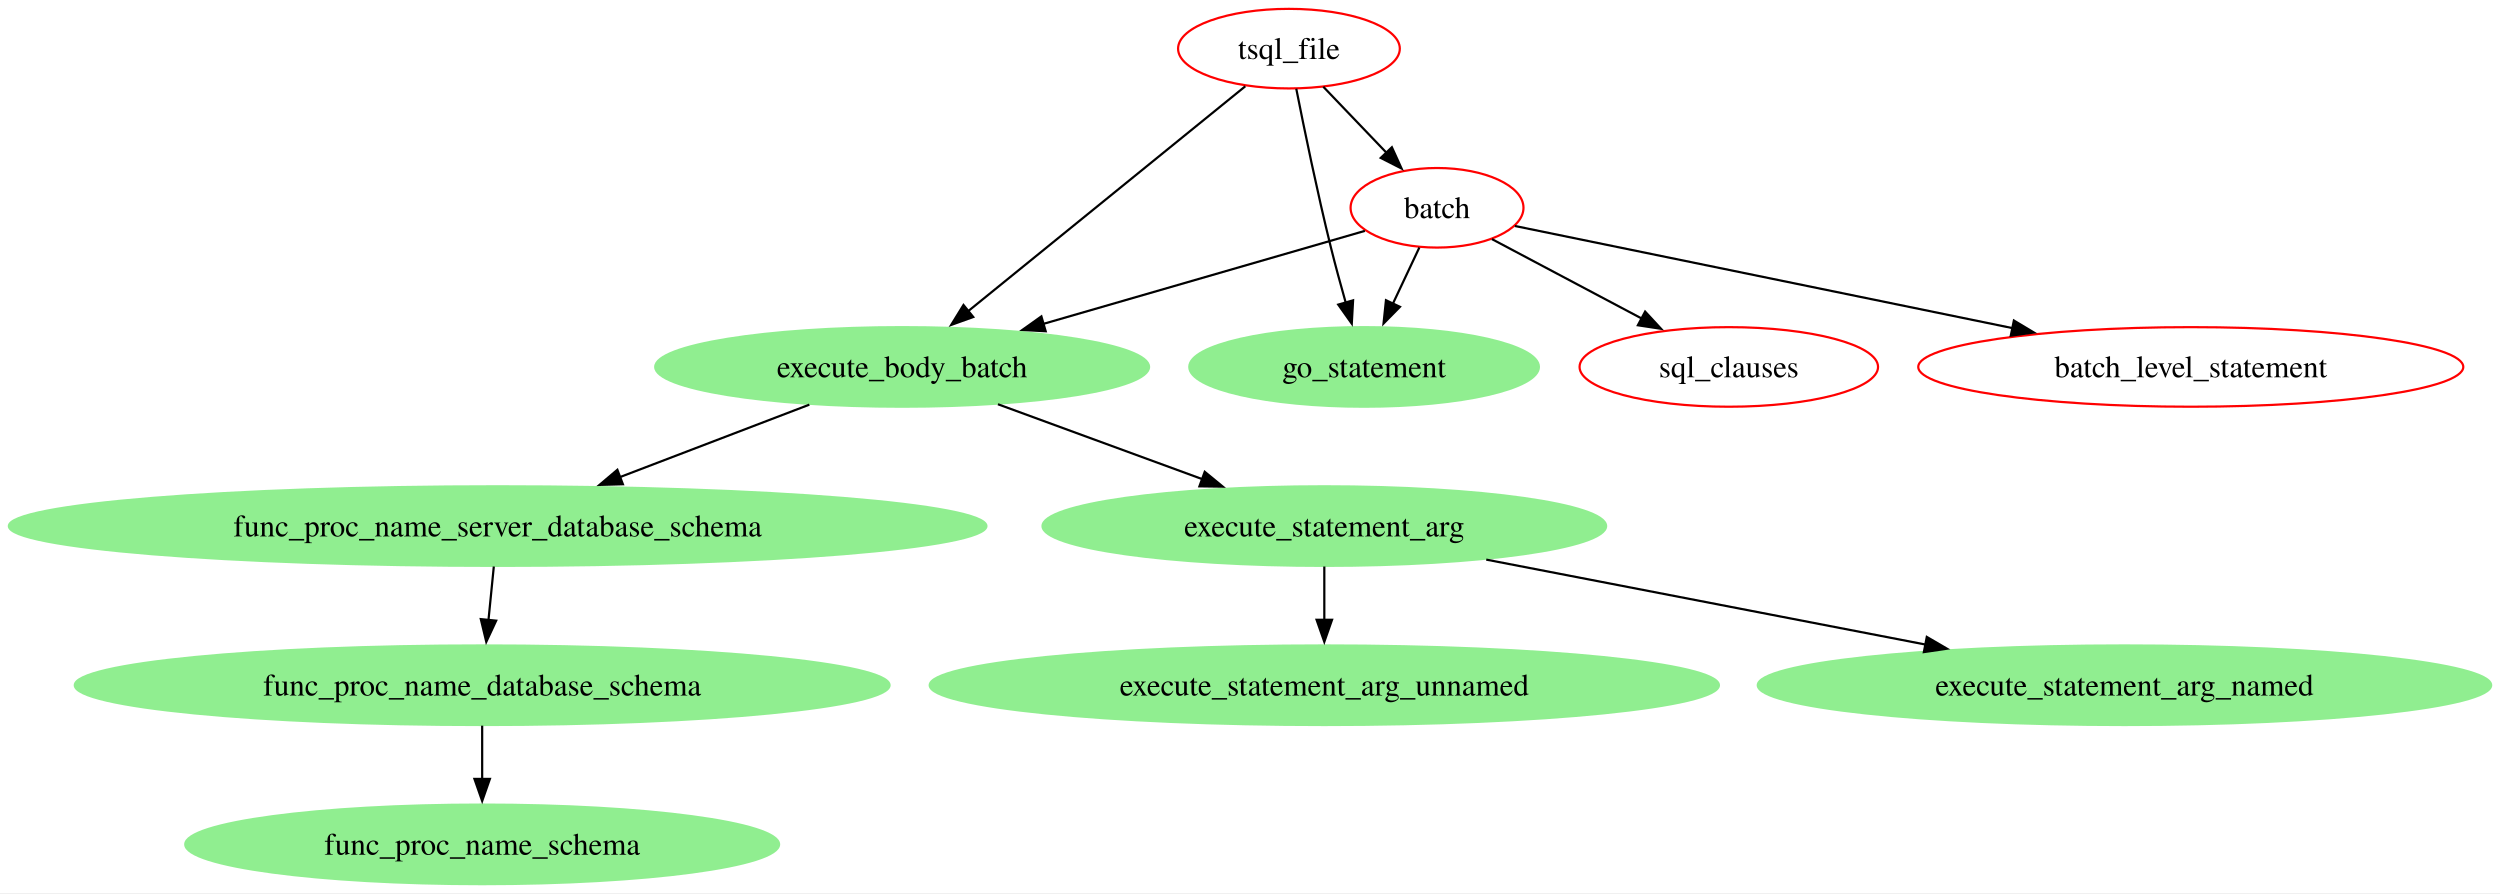
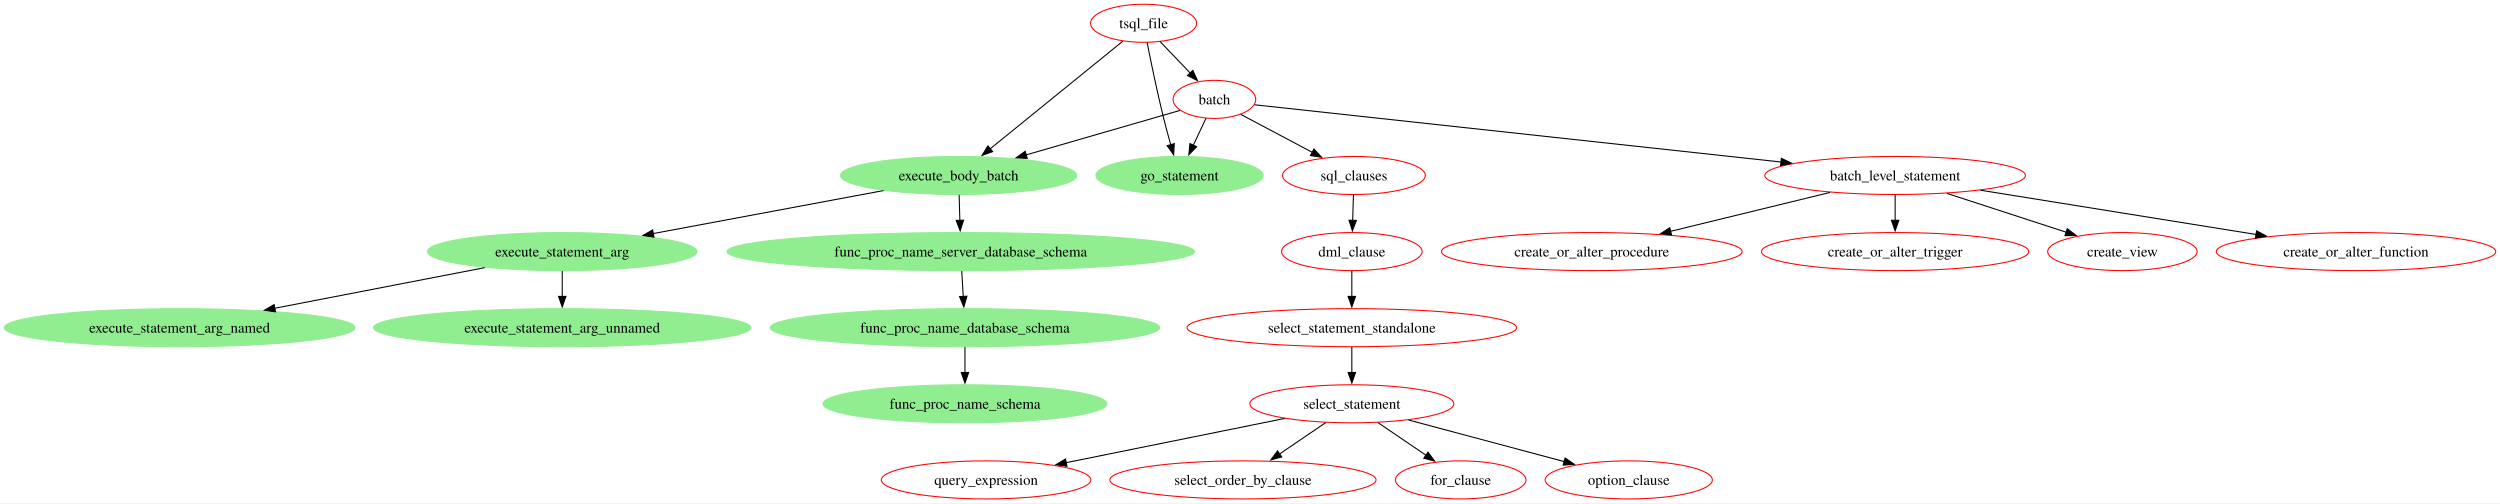
- <svg xmlns="http://www.w3.org/2000/svg" xmlns:xlink="http://www.w3.org/1999/xlink" width="1131pt" height="404pt" viewBox="0.00 0.00 1131.04 404.00">
-   <g id="graph0" class="graph" transform="scale(1 1) rotate(0) translate(4 400)">
-     <polygon fill="white" stroke="none" points="-4,4 -4,-400 1127.04,-400 1127.04,4 -4,4" />
+ <svg xmlns="http://www.w3.org/2000/svg" xmlns:xlink="http://www.w3.org/1999/xlink" width="2365pt" height="476pt" viewBox="0.00 0.00 2365.13 476.00">
+   <g id="graph0" class="graph" transform="scale(1 1) rotate(0) translate(4 472)">
+     <polygon fill="white" stroke="none" points="-4,4 -4,-472 2361.13,-472 2361.13,4 -4,4" />
    <g id="node1" class="node">
      <g id="a_node1">
        <a xlink:href="https://github.com/Crary-Systems/tree-sitter-tsql/blob/main/grammar.js#L46" xlink:title="tsql_file">
-           <ellipse fill="none" stroke="red" cx="579.14" cy="-378" rx="50.16" ry="18" />
-           <text text-anchor="middle" x="579.14" y="-373.32" font-family="Times,serif" font-size="14.00">tsql_file</text>
+           <ellipse fill="none" stroke="red" cx="1077.9" cy="-450" rx="50.16" ry="18" />
+           <text text-anchor="middle" x="1077.9" y="-445.32" font-family="Times,serif" font-size="14.00">tsql_file</text>
        </a>
      </g>
    </g>
    <g id="node2" class="node">
      <g id="a_node2">
        <a xlink:href="https://github.com/Crary-Systems/tree-sitter-tsql/blob/main/grammar.js#L51" xlink:title="batch">
-           <ellipse fill="none" stroke="red" cx="646.14" cy="-306" rx="39.11" ry="18" />
-           <text text-anchor="middle" x="646.14" y="-301.32" font-family="Times,serif" font-size="14.00">batch</text>
+           <ellipse fill="none" stroke="red" cx="1144.9" cy="-378" rx="39.11" ry="18" />
+           <text text-anchor="middle" x="1144.9" y="-373.32" font-family="Times,serif" font-size="14.00">batch</text>
        </a>
      </g>
    </g>
    <g id="edge1" class="edge">
-       <path fill="none" stroke="black" d="M594.68,-360.76C603.17,-351.89 613.85,-340.74 623.27,-330.89" />
-       <polygon fill="black" stroke="black" points="625.71,-333.4 630.1,-323.76 620.66,-328.56 625.71,-333.4" />
+       <path fill="none" stroke="black" d="M1093.44,-432.76C1101.93,-423.89 1112.61,-412.74 1122.03,-402.89" />
+       <polygon fill="black" stroke="black" points="1124.47,-405.4 1128.86,-395.76 1119.42,-400.56 1124.47,-405.4" />
    </g>
    <g id="node3" class="node">
      <g id="a_node3">
        <a xlink:href="https://github.com/Crary-Systems/tree-sitter-tsql/blob/main/test/corpus/batch.txt#L74" xlink:title="execute_body_batch">
-           <ellipse fill="lightgreen" stroke="lightgreen" cx="404.14" cy="-234" rx="111.71" ry="18" />
-           <text text-anchor="middle" x="404.14" y="-229.32" font-family="Times,serif" font-size="14.00">execute_body_batch</text>
+           <ellipse fill="lightgreen" stroke="lightgreen" cx="902.9" cy="-306" rx="111.71" ry="18" />
+           <text text-anchor="middle" x="902.9" y="-301.32" font-family="Times,serif" font-size="14.00">execute_body_batch</text>
        </a>
      </g>
    </g>
    <g id="edge2" class="edge">
-       <path fill="none" stroke="black" d="M559.41,-360.99C528.75,-336.11 469.51,-288.04 433.72,-259" />
-       <polygon fill="black" stroke="black" points="436.31,-256.59 426.34,-253.01 431.9,-262.03 436.31,-256.59" />
+       <path fill="none" stroke="black" d="M1058.17,-432.99C1027.51,-408.11 968.26,-360.04 932.48,-331" />
+       <polygon fill="black" stroke="black" points="935.07,-328.59 925.09,-325.01 930.65,-334.03 935.07,-328.59" />
    </g>
    <g id="node4" class="node">
      <g id="a_node4">
        <a xlink:href="https://github.com/Crary-Systems/tree-sitter-tsql/blob/main/test/corpus/go.txt" xlink:title="go_statement">
-           <ellipse fill="lightgreen" stroke="lightgreen" cx="613.14" cy="-234" rx="79.09" ry="18" />
-           <text text-anchor="middle" x="613.14" y="-229.32" font-family="Times,serif" font-size="14.00">go_statement</text>
+           <ellipse fill="lightgreen" stroke="lightgreen" cx="1111.9" cy="-306" rx="79.09" ry="18" />
+           <text text-anchor="middle" x="1111.9" y="-301.32" font-family="Times,serif" font-size="14.00">go_statement</text>
        </a>
      </g>
    </g>
    <g id="edge3" class="edge">
-       <path fill="none" stroke="black" d="M582.45,-359.86C586.01,-341.88 591.98,-312.84 598.14,-288 600.15,-279.89 602.54,-271.15 604.81,-263.14" />
-       <polygon fill="black" stroke="black" points="608.16,-264.14 607.57,-253.56 601.44,-262.2 608.16,-264.14" />
+       <path fill="none" stroke="black" d="M1081.21,-431.86C1084.77,-413.88 1090.74,-384.84 1096.9,-360 1098.91,-351.89 1101.29,-343.15 1103.56,-335.14" />
+       <polygon fill="black" stroke="black" points="1106.92,-336.14 1106.33,-325.56 1100.19,-334.2 1106.92,-336.14" />
    </g>
    <g id="edge5" class="edge">
-       <path fill="none" stroke="black" d="M613.5,-295.56C576.36,-284.81 514.78,-267 468,-253.47" />
-       <polygon fill="black" stroke="black" points="469.09,-250.14 458.51,-250.73 467.14,-256.87 469.09,-250.14" />
+       <path fill="none" stroke="black" d="M1112.26,-367.56C1075.12,-356.81 1013.54,-339 966.76,-325.47" />
+       <polygon fill="black" stroke="black" points="967.85,-322.14 957.27,-322.73 965.9,-328.87 967.85,-322.14" />
    </g>
    <g id="edge4" class="edge">
-       <path fill="none" stroke="black" d="M638.15,-288.05C634.56,-280.43 630.22,-271.23 626.18,-262.65" />
-       <polygon fill="black" stroke="black" points="629.36,-261.2 621.93,-253.64 623.03,-264.18 629.36,-261.2" />
+       <path fill="none" stroke="black" d="M1136.91,-360.05C1133.32,-352.43 1128.98,-343.23 1124.94,-334.65" />
+       <polygon fill="black" stroke="black" points="1128.12,-333.2 1120.69,-325.64 1121.79,-336.18 1128.12,-333.2" />
    </g>
    <g id="node5" class="node">
      <g id="a_node5">
-         <a xlink:href="https://github.com/Crary-Systems/tree-sitter-tsql/blob/main/grammar.js#L118" xlink:title="sql_clauses">
-           <ellipse fill="none" stroke="red" cx="778.14" cy="-234" rx="67.52" ry="18" />
-           <text text-anchor="middle" x="778.14" y="-229.32" font-family="Times,serif" font-size="14.00">sql_clauses</text>
+         <a xlink:href="https://github.com/Crary-Systems/tree-sitter-tsql/blob/4dda5f0b2a1d0c921fa68dff7fd5ffdb39467df3/grammar.js#L118-L122" xlink:title="sql_clauses">
+           <ellipse fill="none" stroke="red" cx="1276.9" cy="-306" rx="67.52" ry="18" />
+           <text text-anchor="middle" x="1276.9" y="-301.32" font-family="Times,serif" font-size="14.00">sql_clauses</text>
        </a>
      </g>
    </g>
    <g id="edge6" class="edge">
-       <path fill="none" stroke="black" d="M670.97,-291.83C690.05,-281.71 716.78,-267.54 738.77,-255.88" />
-       <polygon fill="black" stroke="black" points="740.28,-259.04 747.48,-251.26 737,-252.85 740.28,-259.04" />
+       <path fill="none" stroke="black" d="M1169.73,-363.83C1188.81,-353.71 1215.54,-339.54 1237.53,-327.88" />
+       <polygon fill="black" stroke="black" points="1239.04,-331.04 1246.24,-323.26 1235.76,-324.85 1239.04,-331.04" />
    </g>
    <g id="node6" class="node">
      <g id="a_node6">
        <a xlink:href="https://github.com/Crary-Systems/tree-sitter-tsql/blob/main/grammar.js#L116" xlink:title="batch_level_statement">
-           <ellipse fill="none" stroke="red" cx="987.14" cy="-234" rx="123.29" ry="18" />
-           <text text-anchor="middle" x="987.14" y="-229.32" font-family="Times,serif" font-size="14.00">batch_level_statement</text>
+           <ellipse fill="none" stroke="red" cx="1788.9" cy="-306" rx="123.29" ry="18" />
+           <text text-anchor="middle" x="1788.9" y="-301.32" font-family="Times,serif" font-size="14.00">batch_level_statement</text>
        </a>
      </g>
    </g>
    <g id="edge7" class="edge">
-       <path fill="none" stroke="black" d="M681.35,-297.77C734.09,-286.95 835.02,-266.23 906.48,-251.56" />
-       <polygon fill="black" stroke="black" points="907.11,-255 916.2,-249.56 905.7,-248.14 907.11,-255" />
+       <path fill="none" stroke="black" d="M1182.78,-372.88C1278.76,-362.45 1534.27,-334.68 1681.08,-318.72" />
+       <polygon fill="black" stroke="black" points="1681.27,-322.22 1690.83,-317.66 1680.51,-315.26 1681.27,-322.22" />
    </g>
    <g id="node7" class="node">
      <g id="a_node7">
        <a xlink:href="https://github.com/Crary-Systems/tree-sitter-tsql/blob/main/test/corpus/func_proc_name_server_database_schema.txt" xlink:title="func_proc_name_server_database_schema">
-           <ellipse fill="lightgreen" stroke="lightgreen" cx="221.14" cy="-162" rx="221.14" ry="18" />
-           <text text-anchor="middle" x="221.14" y="-157.32" font-family="Times,serif" font-size="14.00">func_proc_name_server_database_schema</text>
+           <ellipse fill="lightgreen" stroke="lightgreen" cx="904.9" cy="-234" rx="221.14" ry="18" />
+           <text text-anchor="middle" x="904.9" y="-229.32" font-family="Times,serif" font-size="14.00">func_proc_name_server_database_schema</text>
        </a>
      </g>
    </g>
    <g id="edge8" class="edge">
-       <path fill="none" stroke="black" d="M362.16,-216.94C336.73,-207.21 303.99,-194.69 276.46,-184.16" />
-       <polygon fill="black" stroke="black" points="277.81,-180.93 267.22,-180.63 275.31,-187.47 277.81,-180.93" />
+       <path fill="none" stroke="black" d="M903.39,-287.7C903.6,-280.41 903.85,-271.73 904.08,-263.54" />
+       <polygon fill="black" stroke="black" points="907.58,-263.71 904.37,-253.62 900.58,-263.51 907.58,-263.71" />
    </g>
    <g id="node8" class="node">
      <g id="a_node8">
        <a xlink:href="https://github.com/Crary-Systems/tree-sitter-tsql/blob/main/test/corpus/execute_statement_arg.txt" xlink:title="execute_statement_arg">
-           <ellipse fill="lightgreen" stroke="lightgreen" cx="595.14" cy="-162" rx="127.49" ry="18" />
-           <text text-anchor="middle" x="595.14" y="-157.32" font-family="Times,serif" font-size="14.00">execute_statement_arg</text>
+           <ellipse fill="lightgreen" stroke="lightgreen" cx="527.9" cy="-234" rx="127.49" ry="18" />
+           <text text-anchor="middle" x="527.9" y="-229.32" font-family="Times,serif" font-size="14.00">execute_statement_arg</text>
        </a>
      </g>
    </g>
    <g id="edge9" class="edge">
-       <path fill="none" stroke="black" d="M447.48,-217.12C474.93,-207.06 510.67,-193.96 540.11,-183.17" />
-       <polygon fill="black" stroke="black" points="541.04,-186.56 549.23,-179.83 538.63,-179.98 541.04,-186.56" />
+       <path fill="none" stroke="black" d="M831.92,-291.75C770,-280.19 679.98,-263.39 613.97,-251.07" />
+       <polygon fill="black" stroke="black" points="614.72,-247.65 604.25,-249.25 613.44,-254.53 614.72,-247.65" />
+     </g>
+     <g id="node13" class="node">
+       <g id="a_node13">
+         <a xlink:href="https://github.com/Crary-Systems/tree-sitter-tsql/blob/4dda5f0b2a1d0c921fa68dff7fd5ffdb39467df3/grammar.js#L192-L195" xlink:title="dml_clause">
+           <ellipse fill="none" stroke="red" cx="1274.9" cy="-234" rx="66.47" ry="18" />
+           <text text-anchor="middle" x="1274.9" y="-229.32" font-family="Times,serif" font-size="14.00">dml_clause</text>
+         </a>
+       </g>
+     </g>
+     <g id="edge14" class="edge">
+       <path fill="none" stroke="black" d="M1276.41,-287.7C1276.2,-280.41 1275.95,-271.73 1275.72,-263.54" />
+       <polygon fill="black" stroke="black" points="1279.22,-263.51 1275.43,-253.62 1272.22,-263.71 1279.22,-263.51" />
+     </g>
+     <g id="node20" class="node">
+       <ellipse fill="none" stroke="red" cx="2224.9" cy="-234" rx="132.23" ry="18" />
+       <text text-anchor="middle" x="2224.9" y="-229.32" font-family="Times,serif" font-size="14.00">create_or_alter_function</text>
+     </g>
+     <g id="edge21" class="edge">
+       <path fill="none" stroke="black" d="M1869.63,-292.04C1943.42,-280.19 2052.58,-262.67 2130.41,-250.17" />
+       <polygon fill="black" stroke="black" points="2130.84,-253.65 2140.16,-248.61 2129.73,-246.73 2130.84,-253.65" />
+     </g>
+     <g id="node21" class="node">
+       <ellipse fill="none" stroke="red" cx="1501.9" cy="-234" rx="142.23" ry="18" />
+       <text text-anchor="middle" x="1501.9" y="-229.32" font-family="Times,serif" font-size="14.00">create_or_alter_procedure</text>
+     </g>
+     <g id="edge22" class="edge">
+       <path fill="none" stroke="black" d="M1727.33,-289.98C1683.11,-279.2 1623.28,-264.61 1576.37,-253.16" />
+       <polygon fill="black" stroke="black" points="1577.37,-249.8 1566.82,-250.83 1575.71,-256.6 1577.37,-249.8" />
+     </g>
+     <g id="node22" class="node">
+       <ellipse fill="none" stroke="red" cx="1788.9" cy="-234" rx="126.44" ry="18" />
+       <text text-anchor="middle" x="1788.9" y="-229.32" font-family="Times,serif" font-size="14.00">create_or_alter_trigger</text>
+     </g>
+     <g id="edge23" class="edge">
+       <path fill="none" stroke="black" d="M1788.9,-287.7C1788.9,-280.41 1788.9,-271.73 1788.9,-263.54" />
+       <polygon fill="black" stroke="black" points="1792.4,-263.62 1788.9,-253.62 1785.4,-263.62 1792.4,-263.62" />
+     </g>
+     <g id="node23" class="node">
+       <ellipse fill="none" stroke="red" cx="2003.9" cy="-234" rx="70.67" ry="18" />
+       <text text-anchor="middle" x="2003.9" y="-229.32" font-family="Times,serif" font-size="14.00">create_view</text>
+     </g>
+     <g id="edge24" class="edge">
+       <path fill="none" stroke="black" d="M1837.96,-289.03C1871.62,-278.07 1916.26,-263.53 1950.77,-252.3" />
+       <polygon fill="black" stroke="black" points="1951.72,-255.67 1960.15,-249.24 1949.56,-249.01 1951.72,-255.67" />
    </g>
    <g id="node11" class="node">
      <g id="a_node11">
        <a xlink:href="https://github.com/Crary-Systems/tree-sitter-tsql/blob/main/test/corpus/func_proc_name_server_database_schema.txt" xlink:title="func_proc_name_database_schema">
-           <ellipse fill="lightgreen" stroke="lightgreen" cx="214.14" cy="-90" rx="184.31" ry="18" />
-           <text text-anchor="middle" x="214.14" y="-85.33" font-family="Times,serif" font-size="14.00">func_proc_name_database_schema</text>
+           <ellipse fill="lightgreen" stroke="lightgreen" cx="908.9" cy="-162" rx="184.31" ry="18" />
+           <text text-anchor="middle" x="908.9" y="-157.32" font-family="Times,serif" font-size="14.00">func_proc_name_database_schema</text>
        </a>
      </g>
    </g>
    <g id="edge12" class="edge">
-       <path fill="none" stroke="black" d="M219.41,-143.7C218.68,-136.41 217.81,-127.73 217,-119.54" />
-       <polygon fill="black" stroke="black" points="220.48,-119.21 216,-109.61 213.52,-119.91 220.48,-119.21" />
+       <path fill="none" stroke="black" d="M905.89,-215.7C906.31,-208.41 906.8,-199.73 907.27,-191.54" />
+       <polygon fill="black" stroke="black" points="910.76,-191.8 907.84,-181.62 903.77,-191.4 910.76,-191.8" />
    </g>
    <g id="node9" class="node">
      <g id="a_node9">
        <a xlink:href="https://github.com/Crary-Systems/tree-sitter-tsql/blob/main/test/corpus/execute_statement_arg.txt#L2" xlink:title="execute_statement_arg_named">
-           <ellipse fill="lightgreen" stroke="lightgreen" cx="957.14" cy="-90" rx="165.9" ry="18" />
-           <text text-anchor="middle" x="957.14" y="-85.33" font-family="Times,serif" font-size="14.00">execute_statement_arg_named</text>
+           <ellipse fill="lightgreen" stroke="lightgreen" cx="165.9" cy="-162" rx="165.9" ry="18" />
+           <text text-anchor="middle" x="165.9" y="-157.32" font-family="Times,serif" font-size="14.00">execute_statement_arg_named</text>
        </a>
      </g>
    </g>
    <g id="edge10" class="edge">
-       <path fill="none" stroke="black" d="M668.4,-146.83C725.77,-135.74 805.86,-120.25 867.14,-108.4" />
-       <polygon fill="black" stroke="black" points="867.71,-111.86 876.86,-106.52 866.38,-104.99 867.71,-111.86" />
+       <path fill="none" stroke="black" d="M454.64,-218.83C397.27,-207.74 317.18,-192.25 255.91,-180.4" />
+       <polygon fill="black" stroke="black" points="256.66,-176.99 246.18,-178.52 255.33,-183.86 256.66,-176.99" />
    </g>
    <g id="node10" class="node">
      <g id="a_node10">
        <a xlink:href="https://github.com/Crary-Systems/tree-sitter-tsql/blob/main/test/corpus/execute_statement_arg.txt#L42" xlink:title="execute_statement_arg_unnamed">
-           <ellipse fill="lightgreen" stroke="lightgreen" cx="595.14" cy="-90" rx="178.53" ry="18" />
-           <text text-anchor="middle" x="595.14" y="-85.33" font-family="Times,serif" font-size="14.00">execute_statement_arg_unnamed</text>
+           <ellipse fill="lightgreen" stroke="lightgreen" cx="527.9" cy="-162" rx="178.53" ry="18" />
+           <text text-anchor="middle" x="527.9" y="-157.32" font-family="Times,serif" font-size="14.00">execute_statement_arg_unnamed</text>
        </a>
      </g>
    </g>
    <g id="edge11" class="edge">
-       <path fill="none" stroke="black" d="M595.14,-143.7C595.14,-136.41 595.14,-127.73 595.14,-119.54" />
-       <polygon fill="black" stroke="black" points="598.64,-119.62 595.14,-109.62 591.64,-119.62 598.64,-119.62" />
+       <path fill="none" stroke="black" d="M527.9,-215.7C527.9,-208.41 527.9,-199.73 527.9,-191.54" />
+       <polygon fill="black" stroke="black" points="531.4,-191.62 527.9,-181.62 524.4,-191.62 531.4,-191.62" />
    </g>
    <g id="node12" class="node">
      <g id="a_node12">
        <a xlink:href="https://github.com/Crary-Systems/tree-sitter-tsql/blob/main/test/corpus/func_proc_name_server_database_schema.txt" xlink:title="func_proc_name_schema">
-           <ellipse fill="lightgreen" stroke="lightgreen" cx="214.14" cy="-18" rx="134.33" ry="18" />
-           <text text-anchor="middle" x="214.14" y="-13.32" font-family="Times,serif" font-size="14.00">func_proc_name_schema</text>
+           <ellipse fill="lightgreen" stroke="lightgreen" cx="908.9" cy="-90" rx="134.33" ry="18" />
+           <text text-anchor="middle" x="908.9" y="-85.33" font-family="Times,serif" font-size="14.00">func_proc_name_schema</text>
        </a>
      </g>
    </g>
    <g id="edge13" class="edge">
-       <path fill="none" stroke="black" d="M214.14,-71.7C214.14,-64.41 214.14,-55.73 214.14,-47.54" />
-       <polygon fill="black" stroke="black" points="217.64,-47.62 214.14,-37.62 210.64,-47.62 217.64,-47.62" />
+       <path fill="none" stroke="black" d="M908.9,-143.7C908.9,-136.41 908.9,-127.73 908.9,-119.54" />
+       <polygon fill="black" stroke="black" points="912.4,-119.62 908.9,-109.62 905.4,-119.62 912.4,-119.62" />
+     </g>
+     <g id="node14" class="node">
+       <g id="a_node14">
+         <a xlink:href="https://github.com/Crary-Systems/tree-sitter-tsql/blob/4dda5f0b2a1d0c921fa68dff7fd5ffdb39467df3/grammar.js#L197-L200" xlink:title="select_statement_standalone">
+           <ellipse fill="none" stroke="red" cx="1274.9" cy="-162" rx="155.9" ry="18" />
+           <text text-anchor="middle" x="1274.9" y="-157.32" font-family="Times,serif" font-size="14.00">select_statement_standalone</text>
+         </a>
+       </g>
+     </g>
+     <g id="edge15" class="edge">
+       <path fill="none" stroke="black" d="M1274.9,-215.7C1274.9,-208.41 1274.9,-199.73 1274.9,-191.54" />
+       <polygon fill="black" stroke="black" points="1278.4,-191.62 1274.9,-181.62 1271.4,-191.62 1278.4,-191.62" />
+     </g>
+     <g id="node15" class="node">
+       <ellipse fill="none" stroke="red" cx="1274.9" cy="-90" rx="96.45" ry="18" />
+       <text text-anchor="middle" x="1274.9" y="-85.33" font-family="Times,serif" font-size="14.00">select_statement</text>
+     </g>
+     <g id="edge16" class="edge">
+       <path fill="none" stroke="black" d="M1274.9,-143.7C1274.9,-136.41 1274.9,-127.73 1274.9,-119.54" />
+       <polygon fill="black" stroke="black" points="1278.4,-119.62 1274.9,-109.62 1271.4,-119.62 1278.4,-119.62" />
+     </g>
+     <g id="node16" class="node">
+       <g id="a_node16">
+         <a xlink:href="https://github.com/Crary-Systems/tree-sitter-tsql/blob/main/grammar.js#L208-L211" xlink:title="query_expression">
+           <ellipse fill="none" stroke="red" cx="928.9" cy="-18" rx="99.08" ry="18" />
+           <text text-anchor="middle" x="928.9" y="-13.32" font-family="Times,serif" font-size="14.00">query_expression</text>
+         </a>
+       </g>
+     </g>
+     <g id="edge17" class="edge">
+       <path fill="none" stroke="black" d="M1211.44,-76.16C1153.13,-64.36 1066.61,-46.86 1004.69,-34.33" />
+       <polygon fill="black" stroke="black" points="1005.4,-30.91 994.91,-32.35 1004.02,-37.77 1005.4,-30.91" />
+     </g>
+     <g id="node17" class="node">
+       <ellipse fill="none" stroke="red" cx="1171.9" cy="-18" rx="125.92" ry="18" />
+       <text text-anchor="middle" x="1171.9" y="-13.32" font-family="Times,serif" font-size="14.00">select_order_by_clause</text>
+     </g>
+     <g id="edge18" class="edge">
+       <path fill="none" stroke="black" d="M1250.23,-72.23C1237.05,-63.27 1220.61,-52.11 1206.21,-42.31" />
+       <polygon fill="black" stroke="black" points="1208.58,-39.69 1198.34,-36.97 1204.64,-45.48 1208.58,-39.69" />
+     </g>
+     <g id="node18" class="node">
+       <ellipse fill="none" stroke="red" cx="1377.9" cy="-18" rx="61.73" ry="18" />
+       <text text-anchor="middle" x="1377.9" y="-13.32" font-family="Times,serif" font-size="14.00">for_clause</text>
+     </g>
+     <g id="edge19" class="edge">
+       <path fill="none" stroke="black" d="M1299.57,-72.23C1313.24,-62.94 1330.41,-51.28 1345.19,-41.23" />
+       <polygon fill="black" stroke="black" points="1346.94,-44.28 1353.24,-35.76 1343,-38.49 1346.94,-44.28" />
+     </g>
+     <g id="node19" class="node">
+       <ellipse fill="none" stroke="red" cx="1536.9" cy="-18" rx="79.09" ry="18" />
+       <text text-anchor="middle" x="1536.9" y="-13.32" font-family="Times,serif" font-size="14.00">option_clause</text>
+     </g>
+     <g id="edge20" class="edge">
+       <path fill="none" stroke="black" d="M1328.55,-74.67C1371.34,-63.23 1431.27,-47.22 1475.88,-35.3" />
+       <polygon fill="black" stroke="black" points="1476.65,-38.72 1485.41,-32.76 1474.84,-31.96 1476.65,-38.72" />
    </g>
  </g>
</svg>
